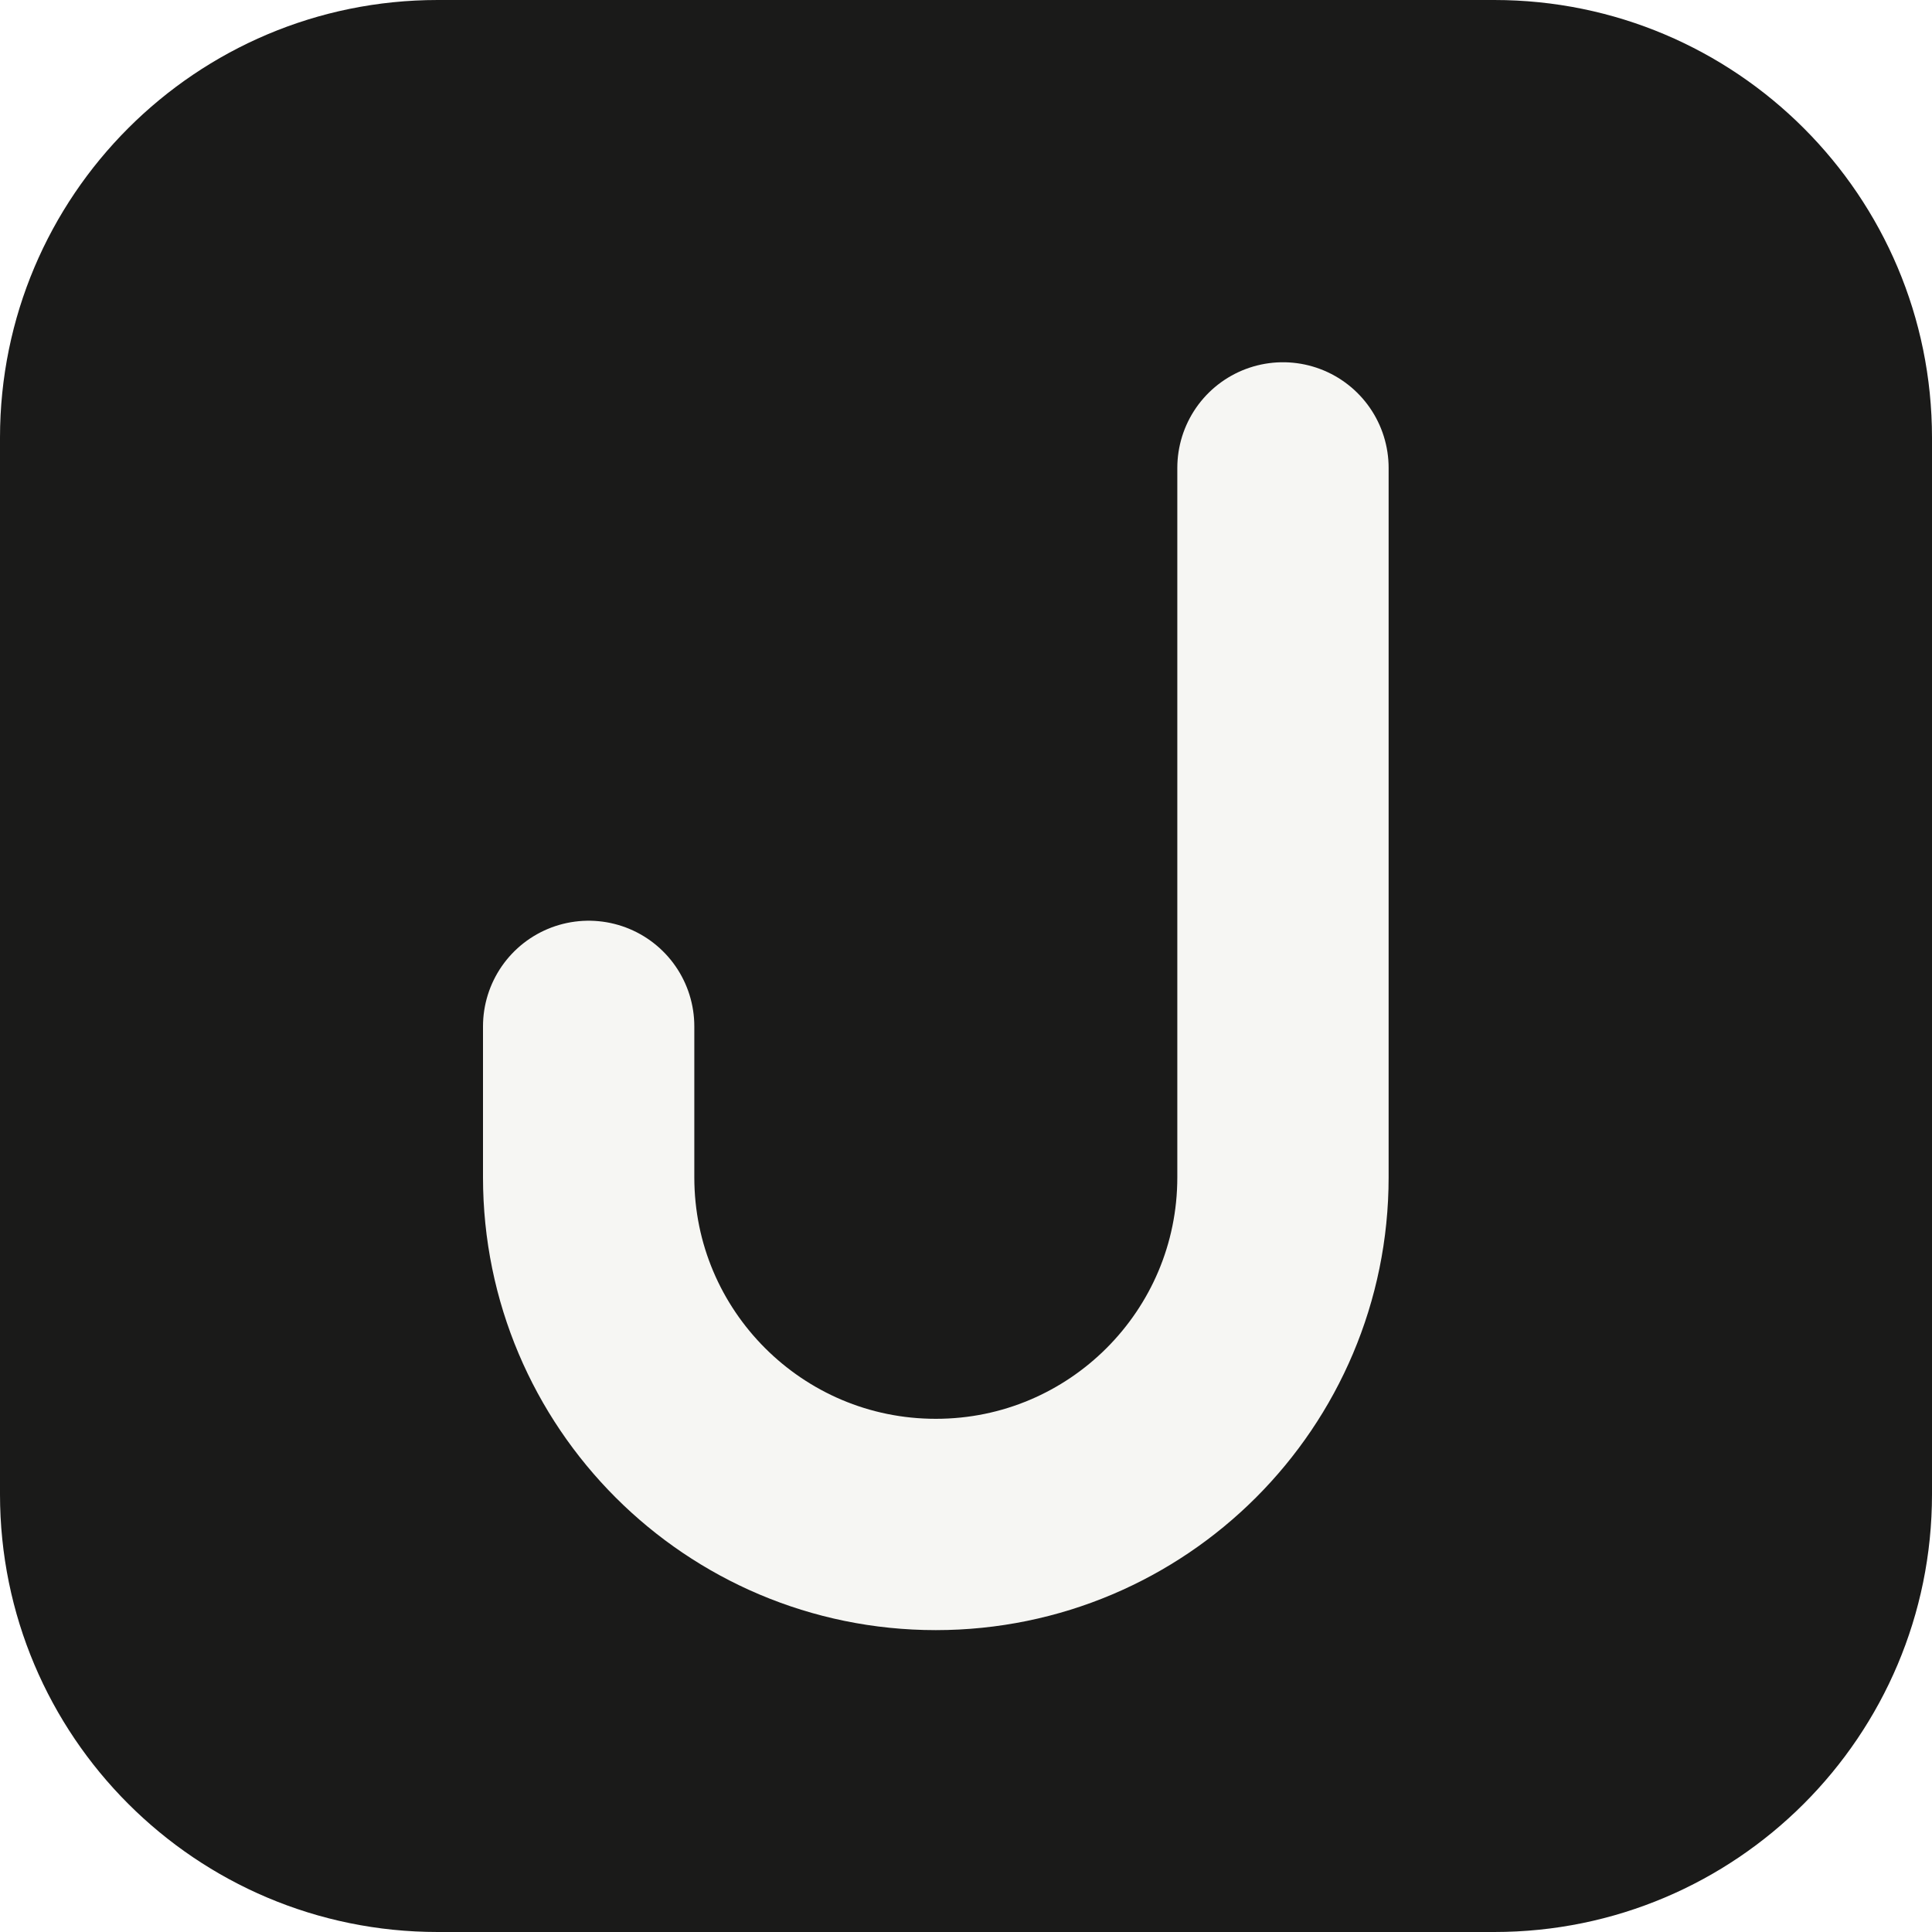
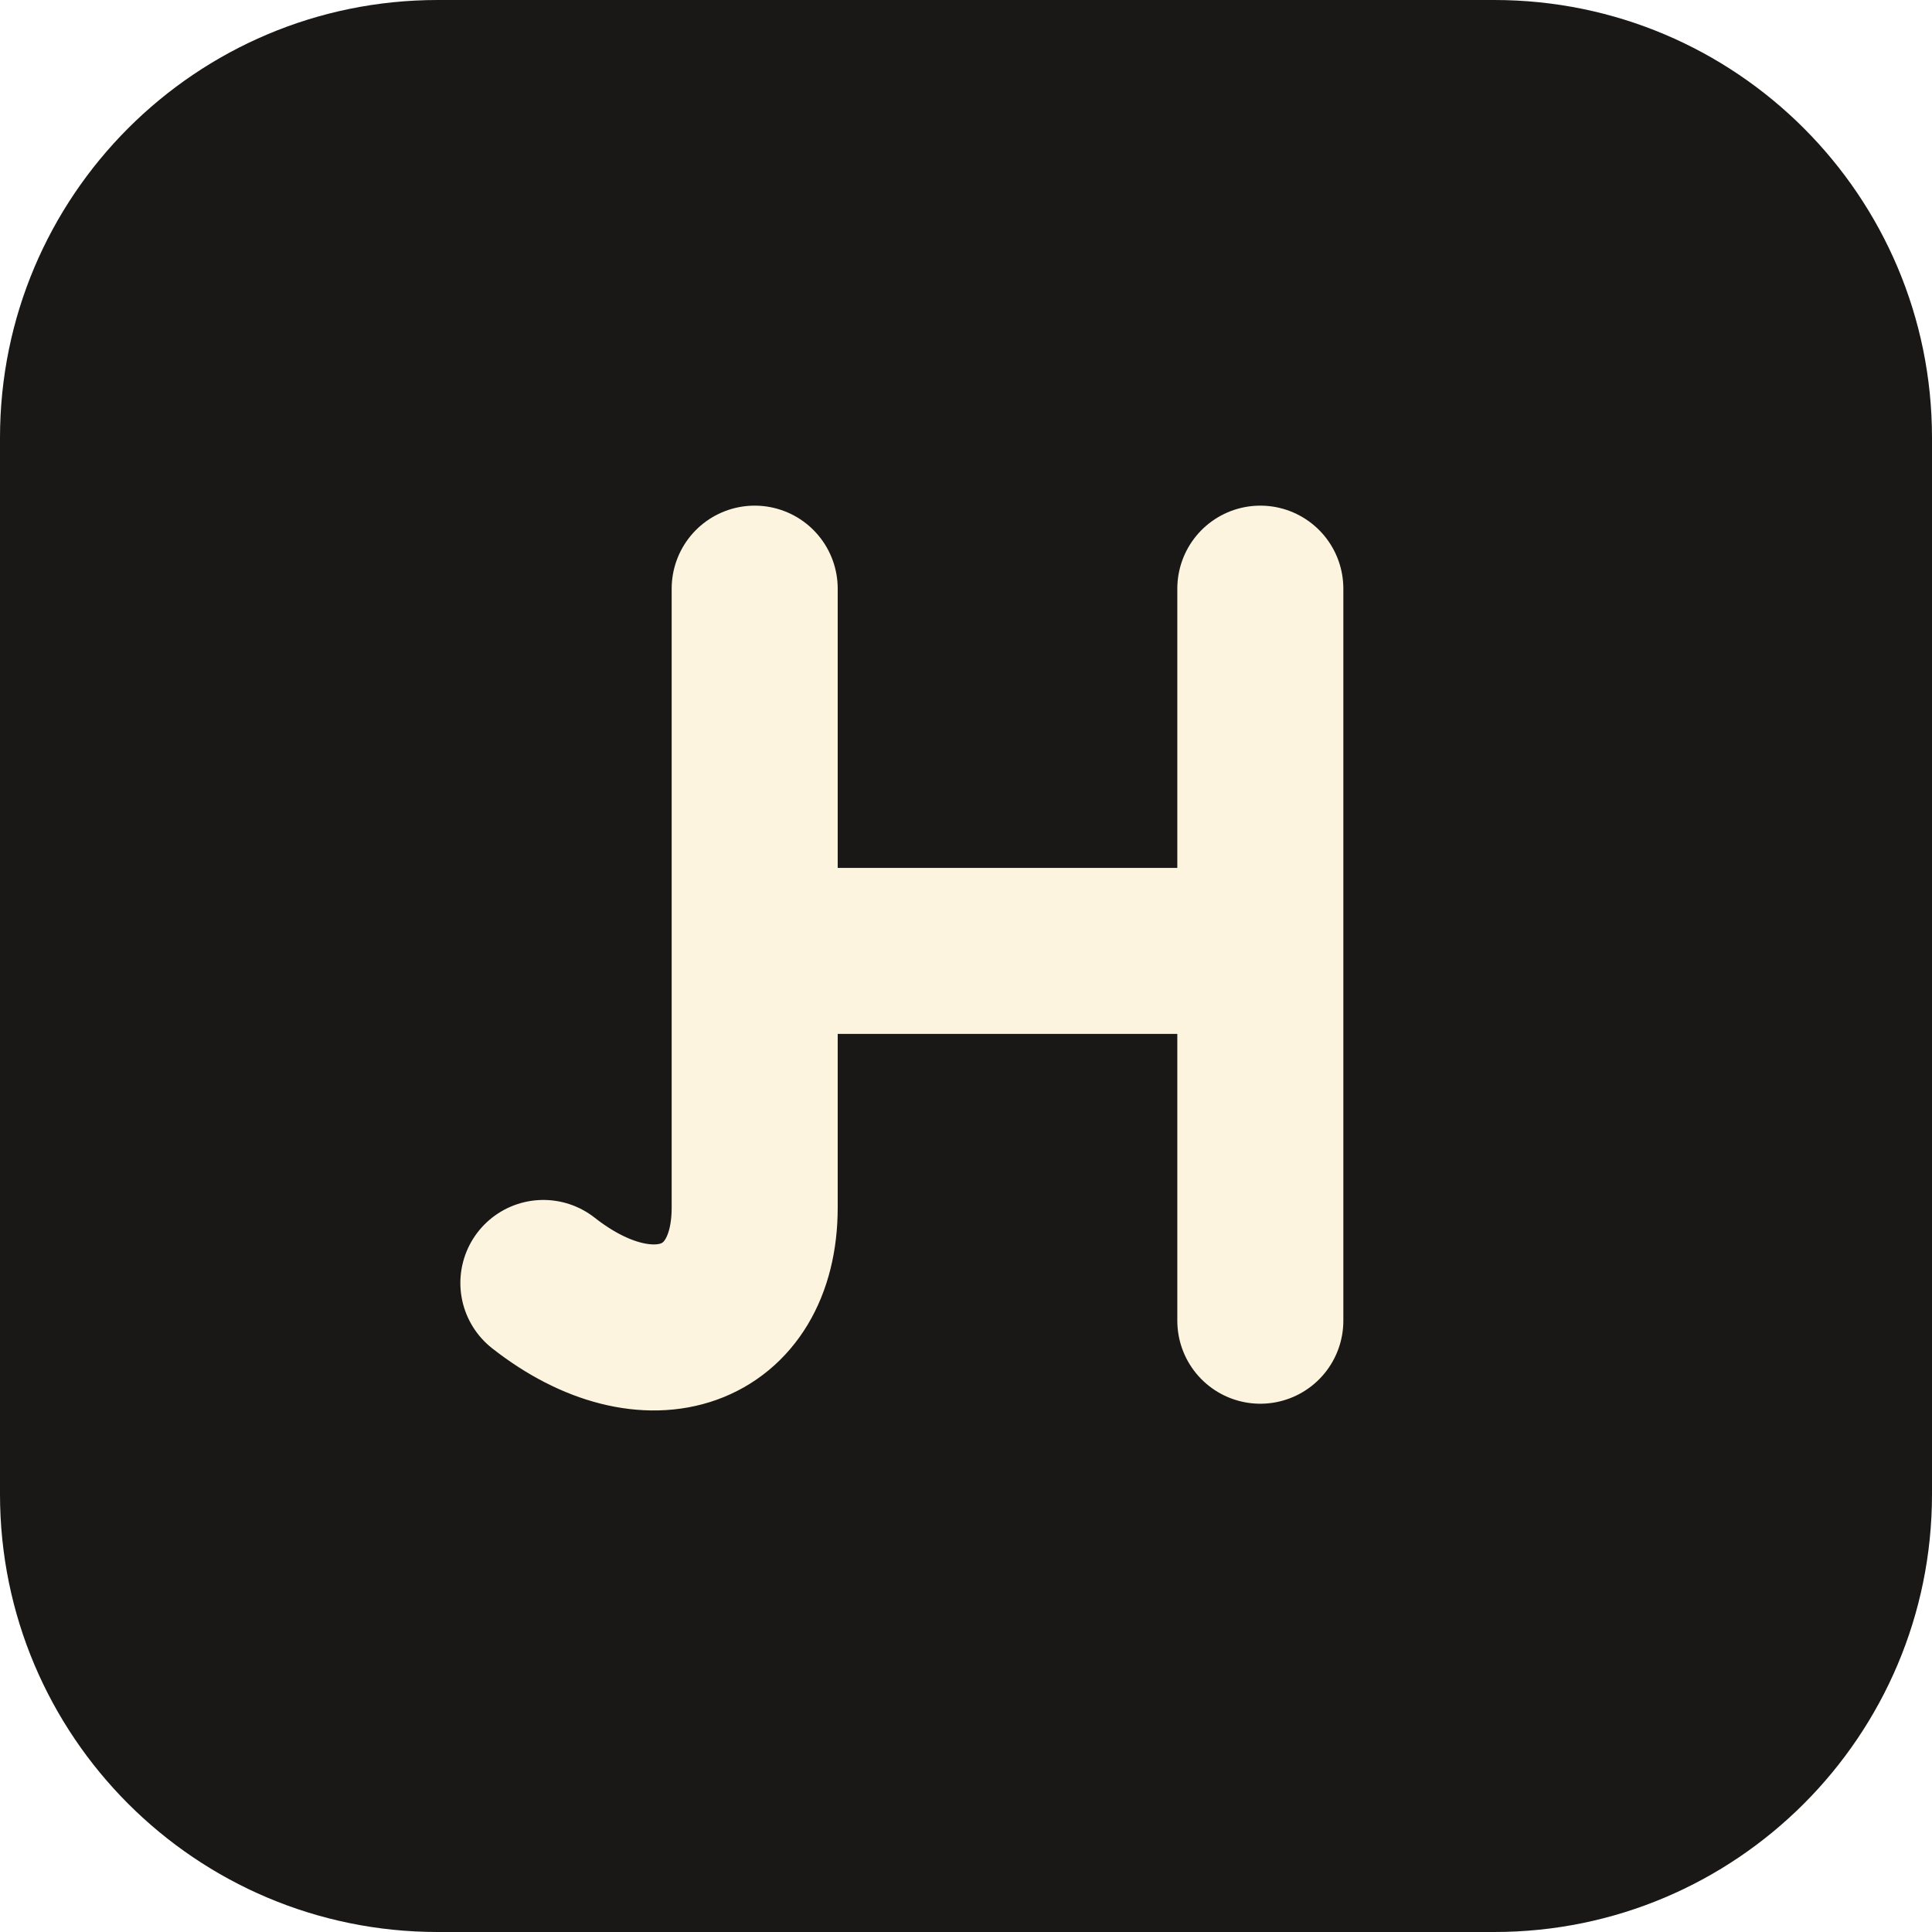
<svg xmlns="http://www.w3.org/2000/svg" viewBox="0 0 256 256" fill="none">
-   <rect width="256" height="256" rx="58" fill="#1a1a19" />
-   <path d="M170 62V156A46 46 0 0 1 78 156V136" stroke="#f6f6f3" stroke-width="28" stroke-linecap="round" stroke-linejoin="round" />
+   <rect width="256" height="256" rx="58" fill="#191817" />
+   <path d="M100 78V160C100 176 86 181 72 170M167 78V175M100 126H167" stroke="#fdf4df" stroke-width="22" stroke-linecap="round" stroke-linejoin="round" />
</svg>
